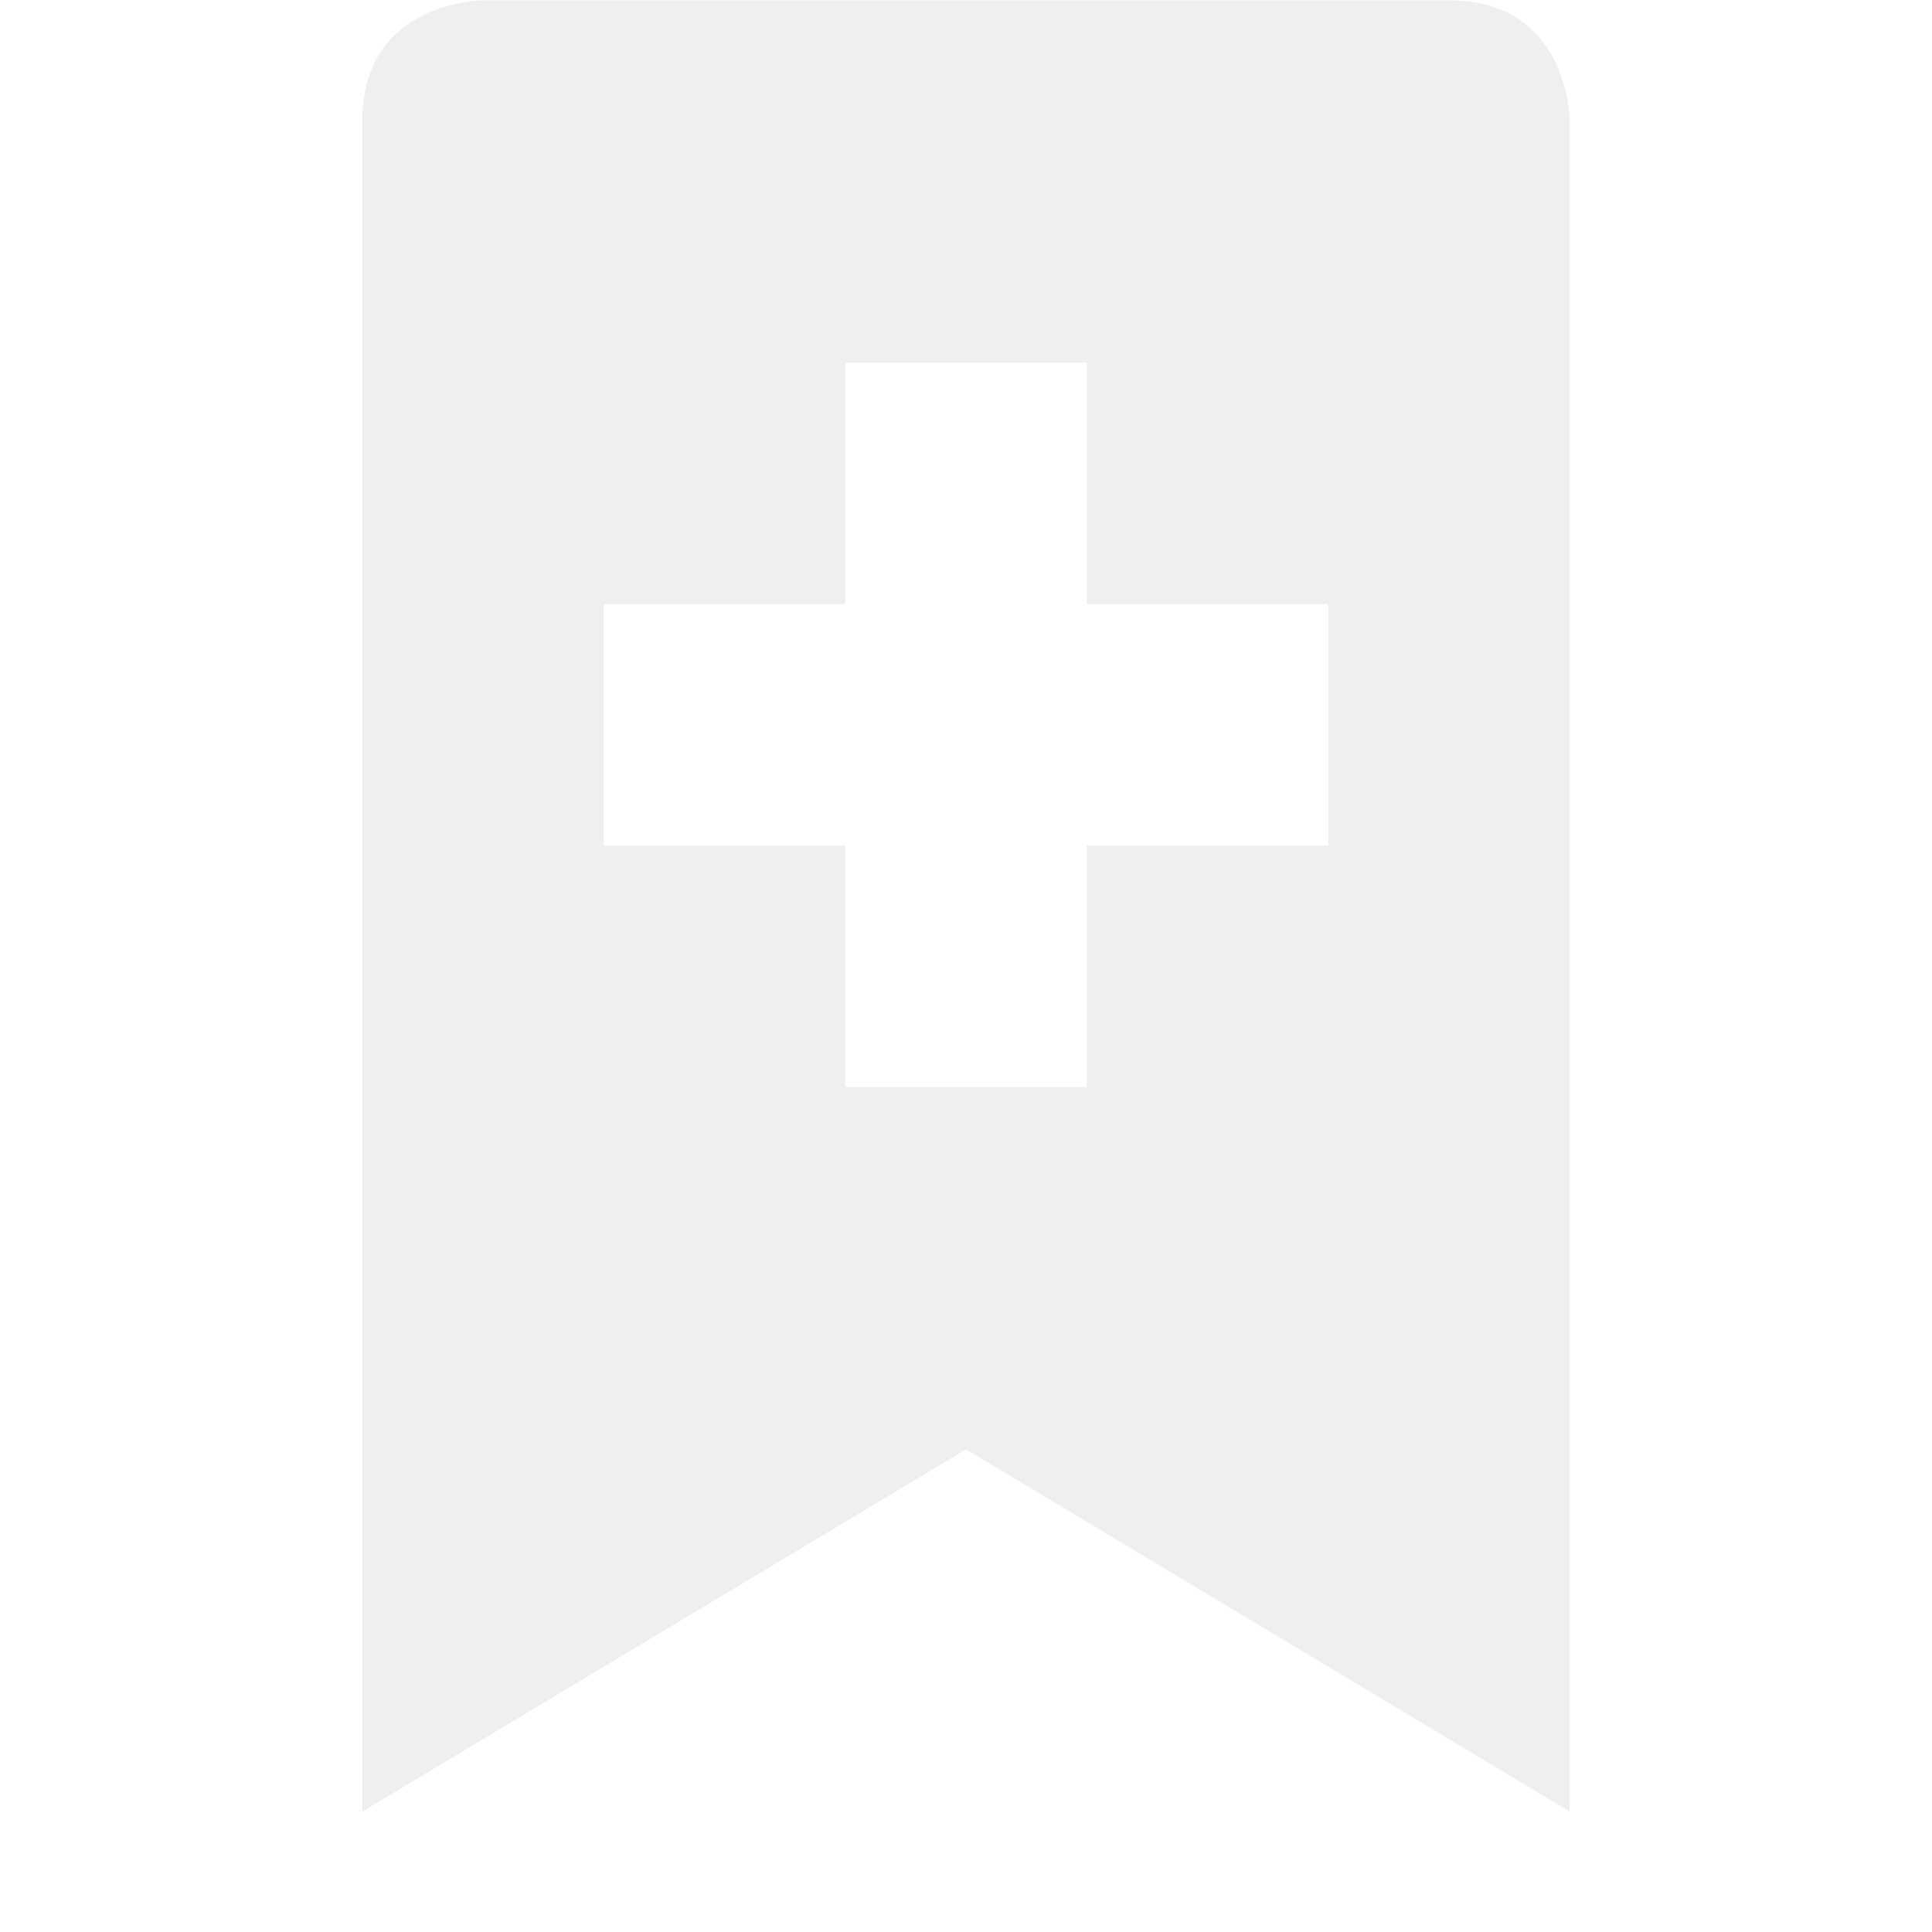
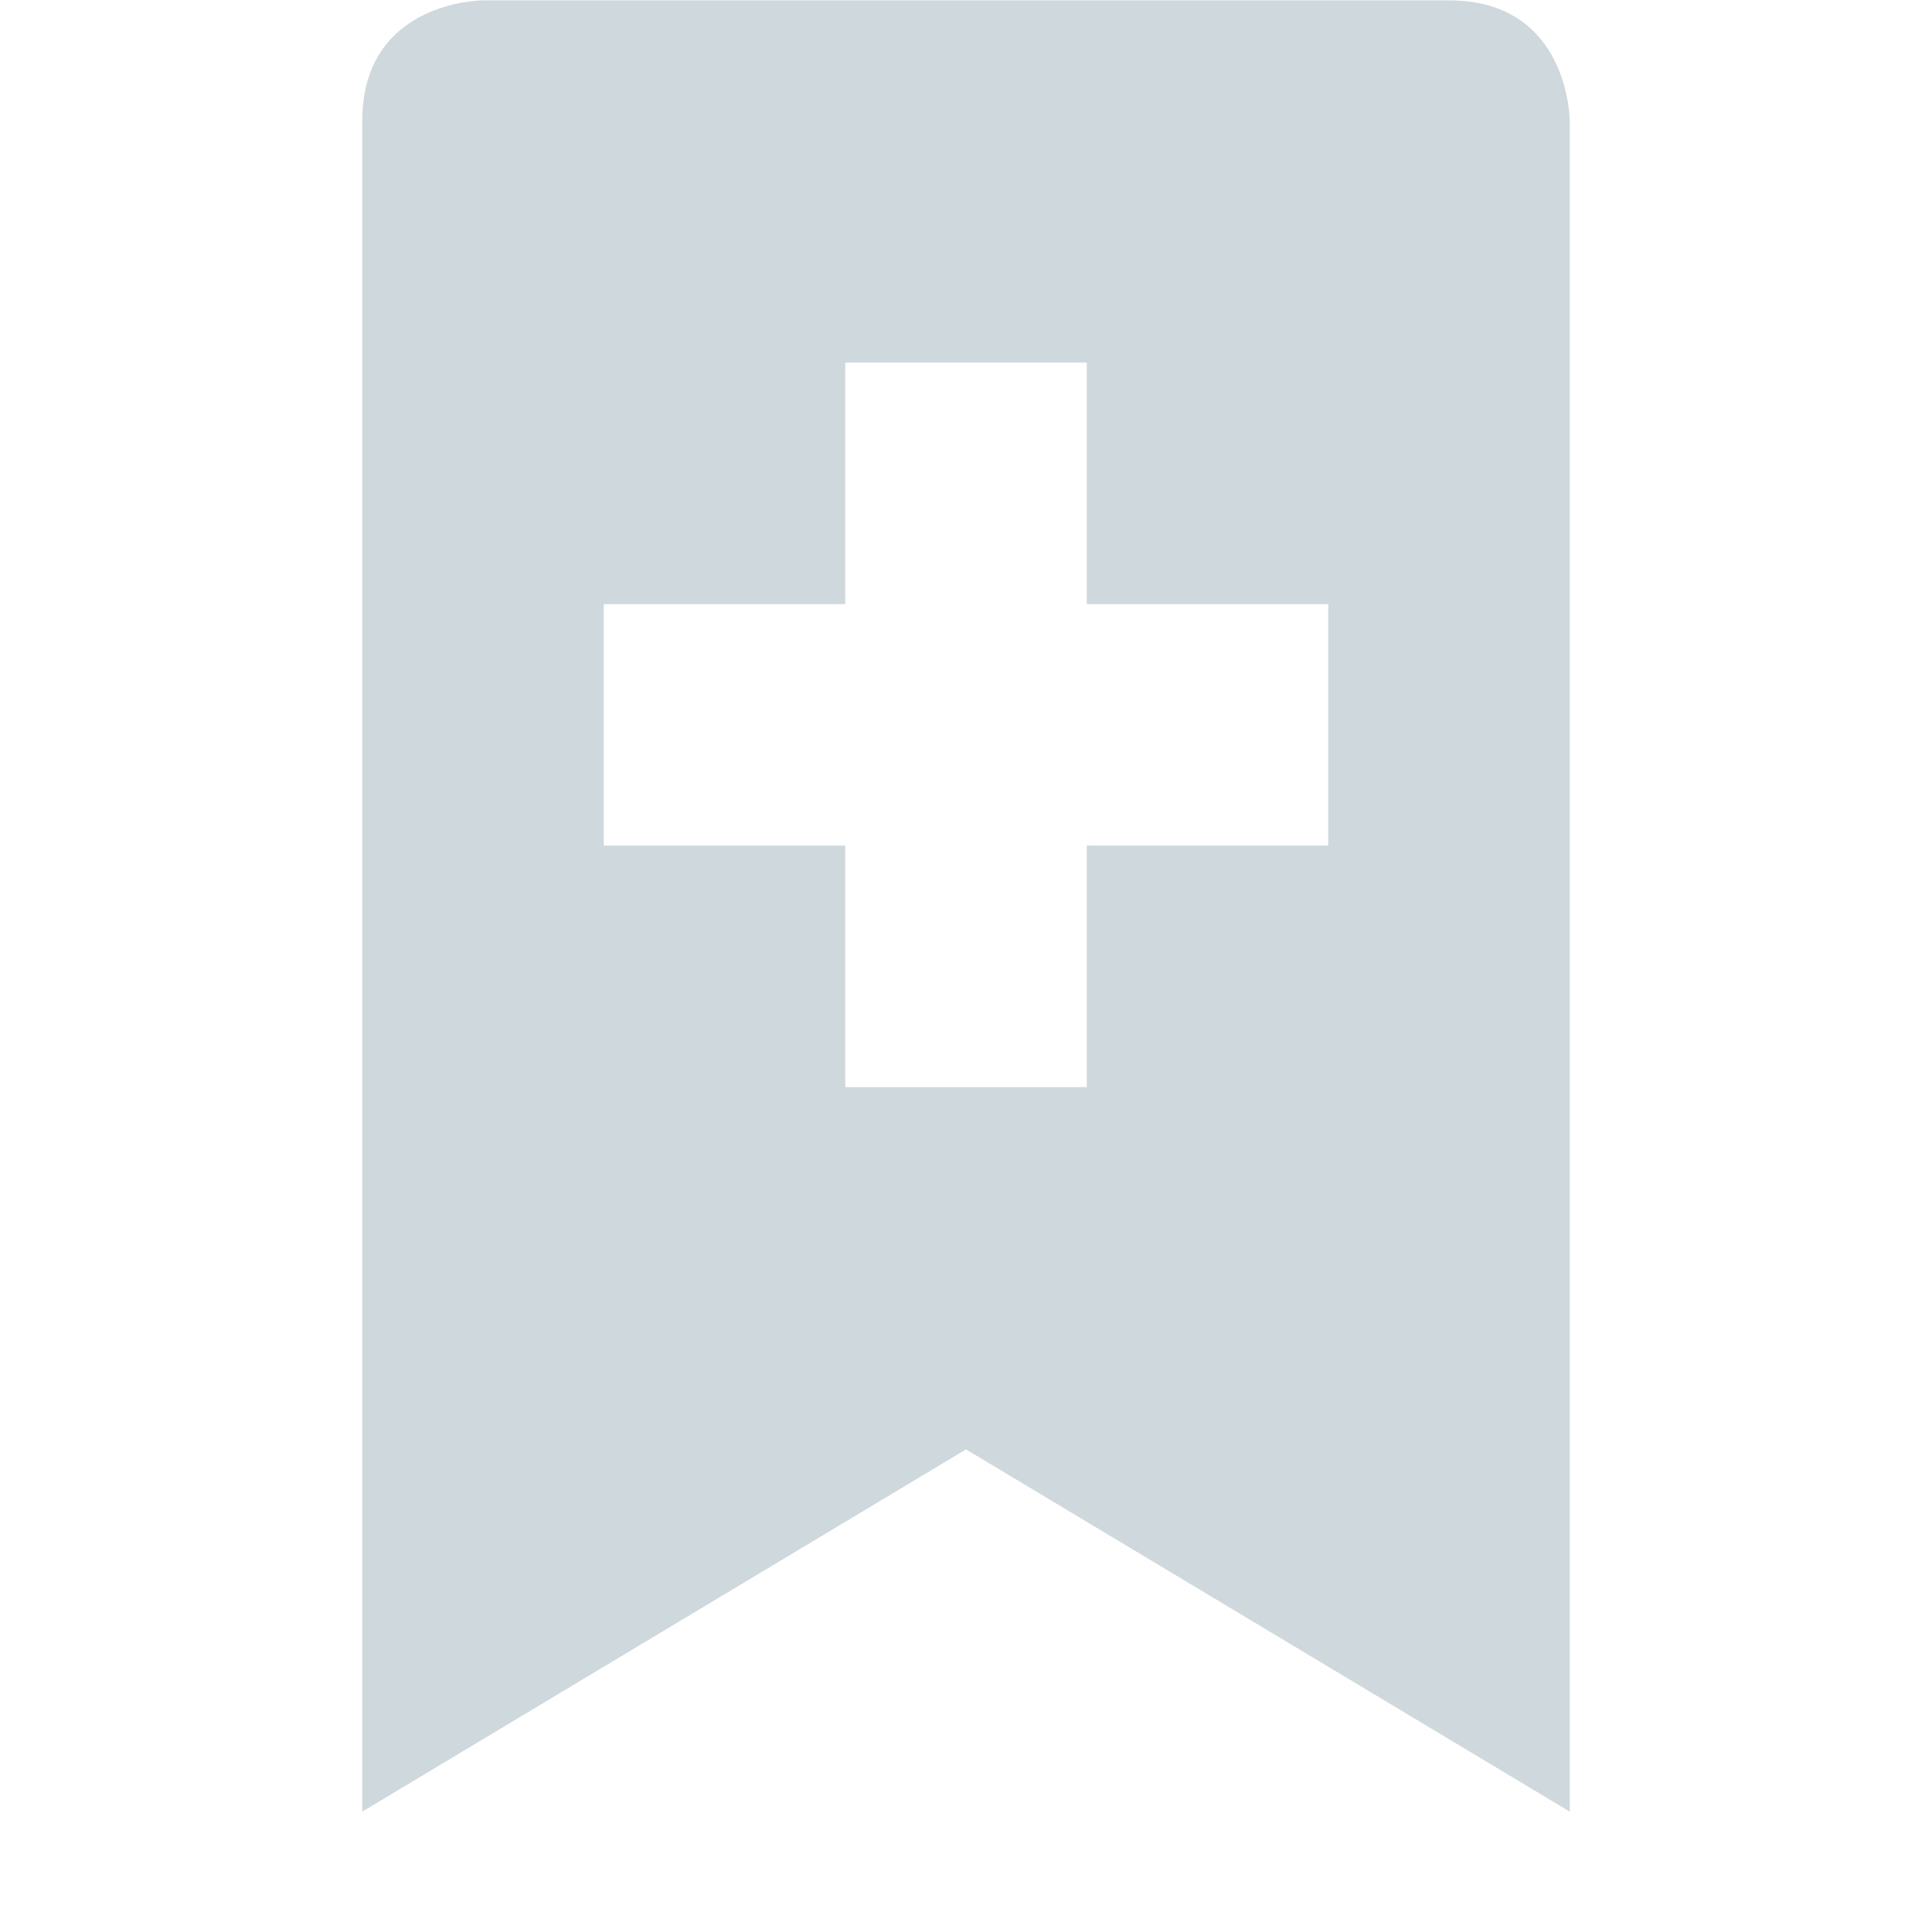
<svg xmlns="http://www.w3.org/2000/svg" version="1.1" width="16" height="16" style="enable-background:new" id="svg7384">
  <defs id="defs9" />
-   <path id="path5078" d="m 4,0.003 c 0,0 -1,0 -1,1 l 0,14 5,-3 5,3 0,-14 c 0,0 0,-1 -1,-1 l -8,0 z m 3,3 2,0 0,2 2,0 0,2 -2,0 0,2 -2,0 0,-2 -2,0 0,-2 2,0 0,-2 z" style="opacity:1;fill:#eeefef;fill-opacity:1" />
+   <path id="path5078" d="m 4,0.003 c 0,0 -1,0 -1,1 l 0,14 5,-3 5,3 0,-14 c 0,0 0,-1 -1,-1 l -8,0 z m 3,3 2,0 0,2 2,0 0,2 -2,0 0,2 -2,0 0,-2 -2,0 0,-2 2,0 0,-2 z" style="opacity:1;fill:#cfd8dc;fill-opacity:1" />
</svg>
